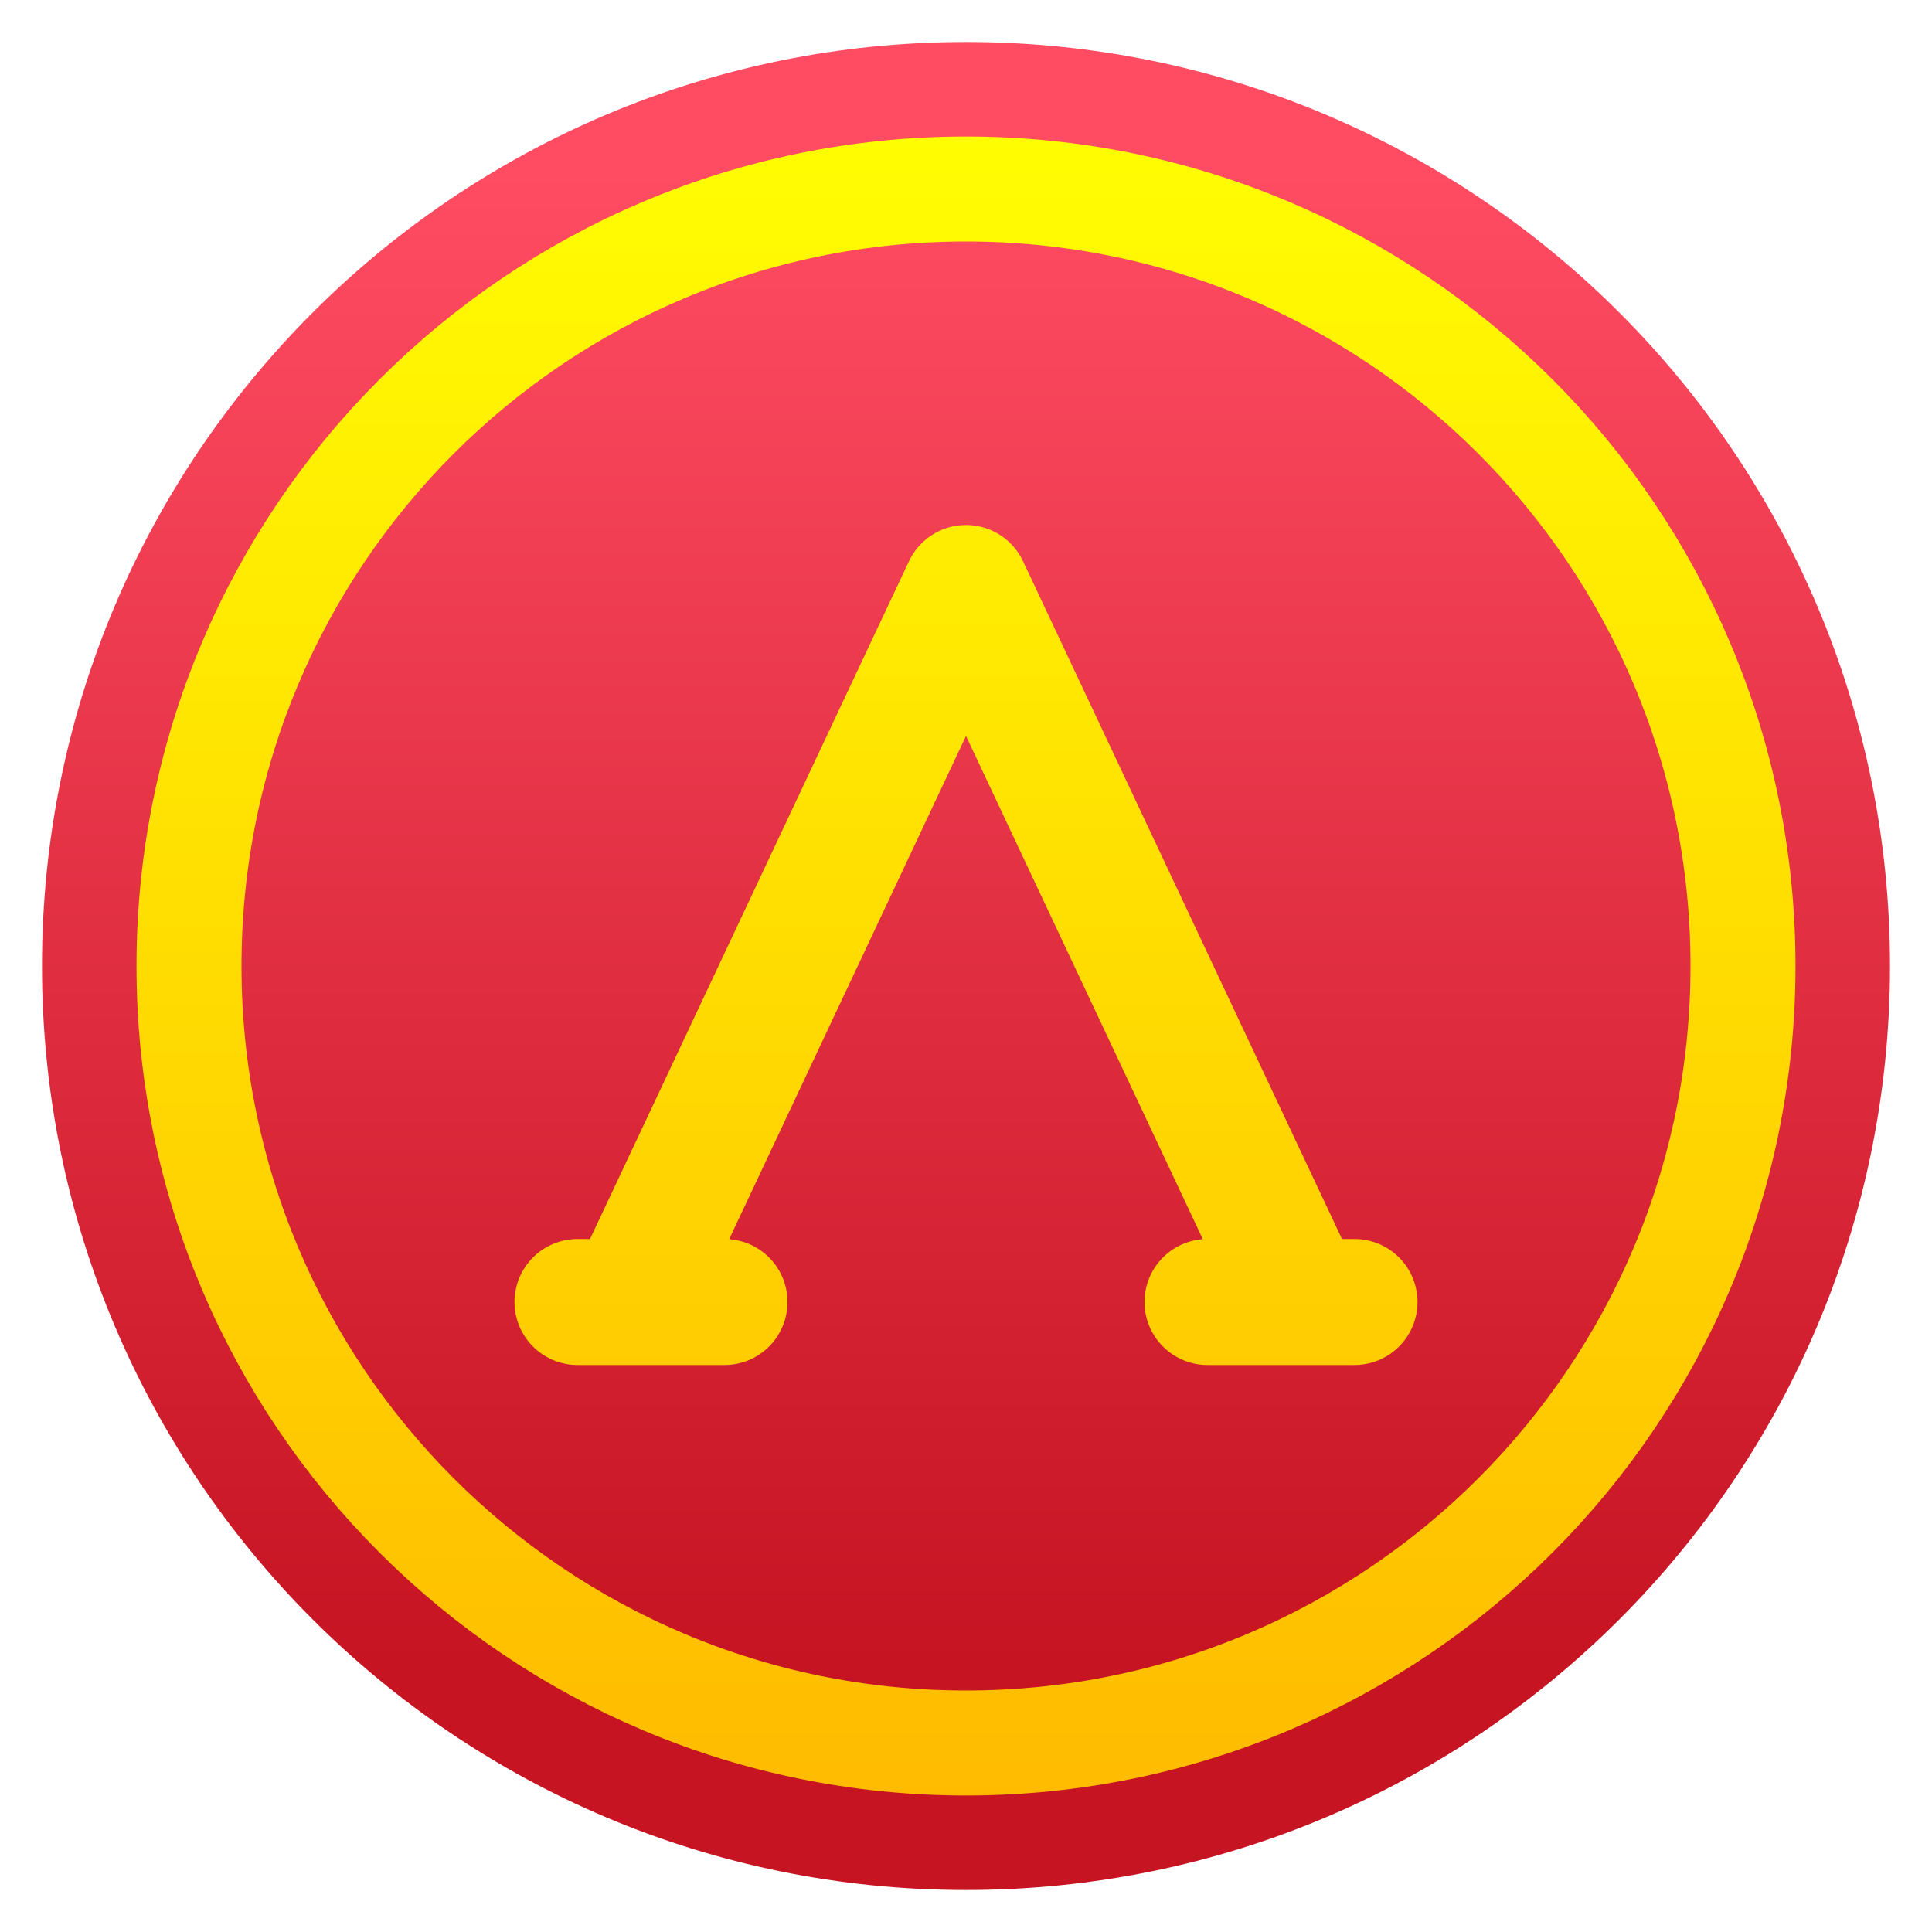
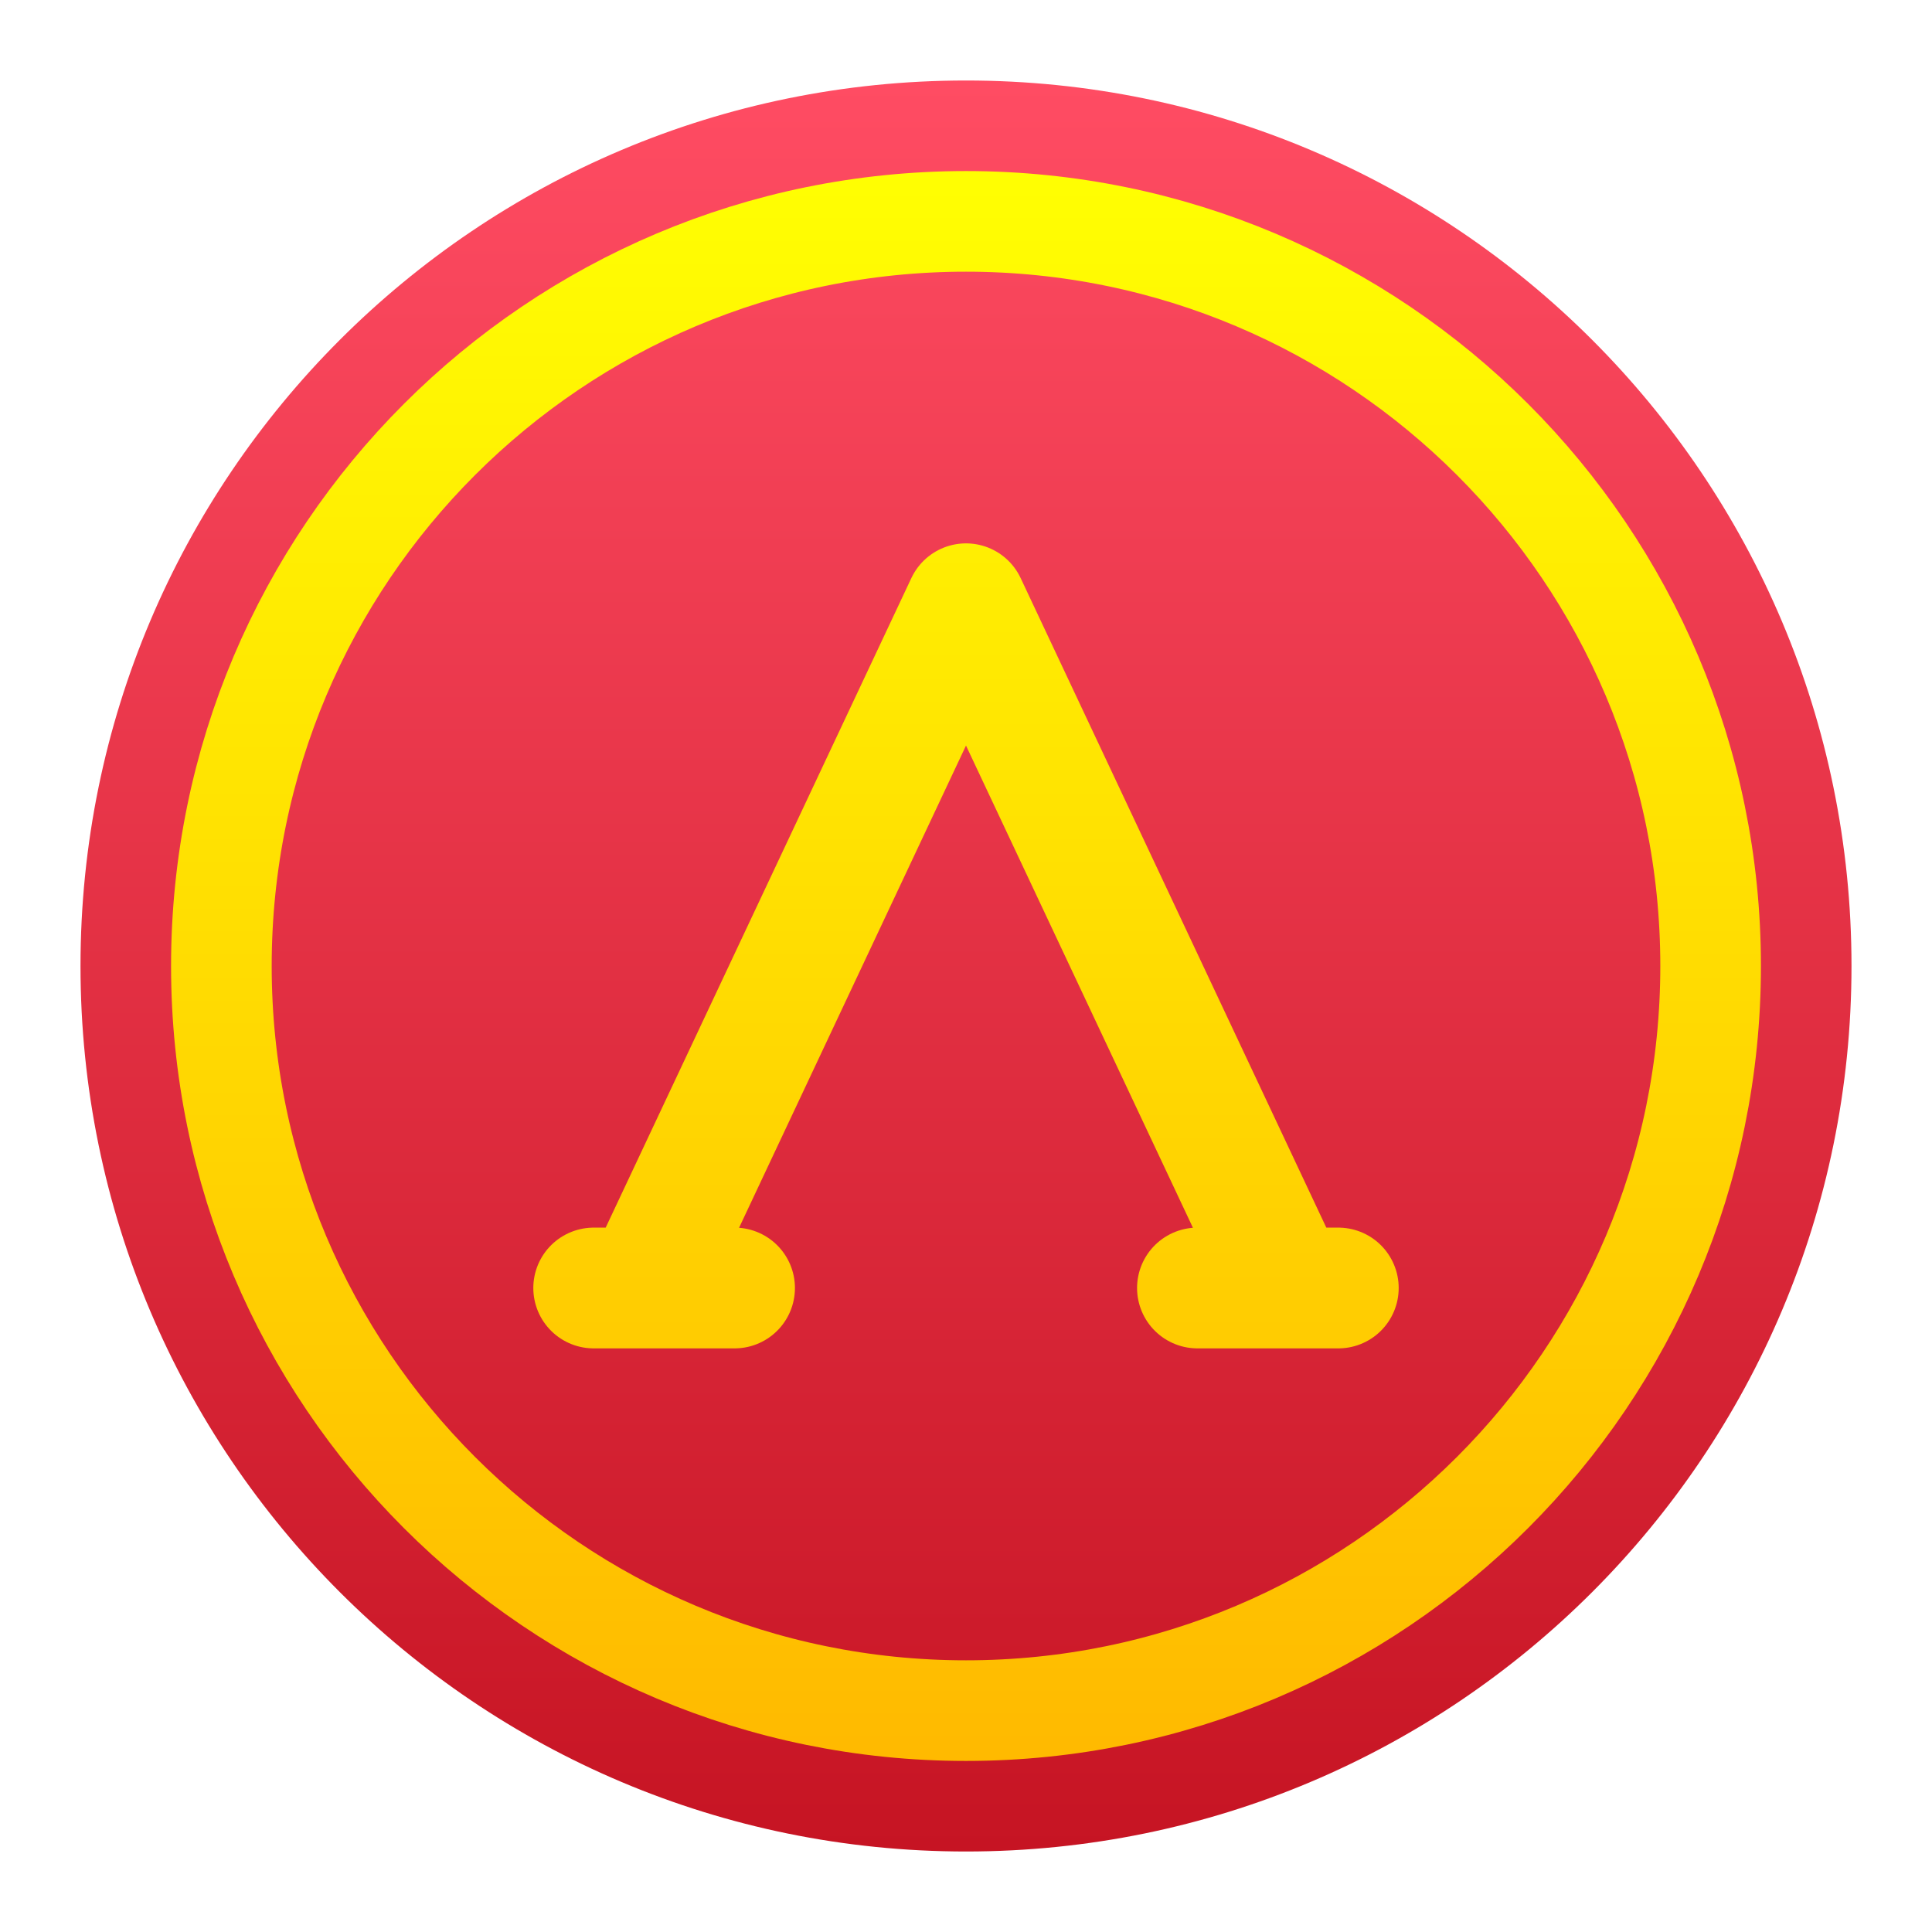
- <svg xmlns="http://www.w3.org/2000/svg" height="46" width="46" version="1.1">
+ <svg xmlns="http://www.w3.org/2000/svg" height="48" width="48" version="1.1">
  <defs>
-     <linearGradient id="y" x1="0" y1="44" x2="0" y2="2" gradientUnits="userSpaceOnUse">
+     <linearGradient id="y" x1="0" y1="44" x2="0" y2="4" gradientUnits="userSpaceOnUse">
      <stop offset="0" stop-color="#FFB900" />
      <stop offset="1" stop-color="#FFFF02" />
    </linearGradient>
-     <linearGradient id="r" x1="0" y1="39.5" x2="0" y2="4" gradientUnits="userSpaceOnUse">
+     <linearGradient id="r" x1="0" y1="46" x2="0" y2="2" gradientUnits="userSpaceOnUse">
      <stop offset="0" stop-color="#C61423" />
      <stop offset="1" stop-color="#FF4C63" />
    </linearGradient>
  </defs>
-   <circle cx="23" cy="23" r="22" fill="url(#r)" />
-   <circle cx="23" cy="23" r="18.5" fill="none" stroke="url(#y)" stroke-width="2.5" />
-   <path d="M 13.75 31 l 3.5 0 m -2.25 0 l 8 -17 l 8 17 m -2.25 0 l 3.5 0 Z" fill="none" stroke="url(#y)" stroke-width="3" stroke-linecap="round" stroke-linejoin="round" />
+   <circle cx="24" cy="24" r="22" fill="url(#r)" />
+   <circle cx="24" cy="24" r="18.5" fill="none" stroke="url(#y)" stroke-width="2.5" />
+   <path d="M 14.75 32 l 3.5 0 m -2.25 0 l 8 -17 l 8 17 m -2.25 0 l 3.5 0 Z" fill="none" stroke="url(#y)" stroke-width="3" stroke-linecap="round" stroke-linejoin="round" />
</svg>
